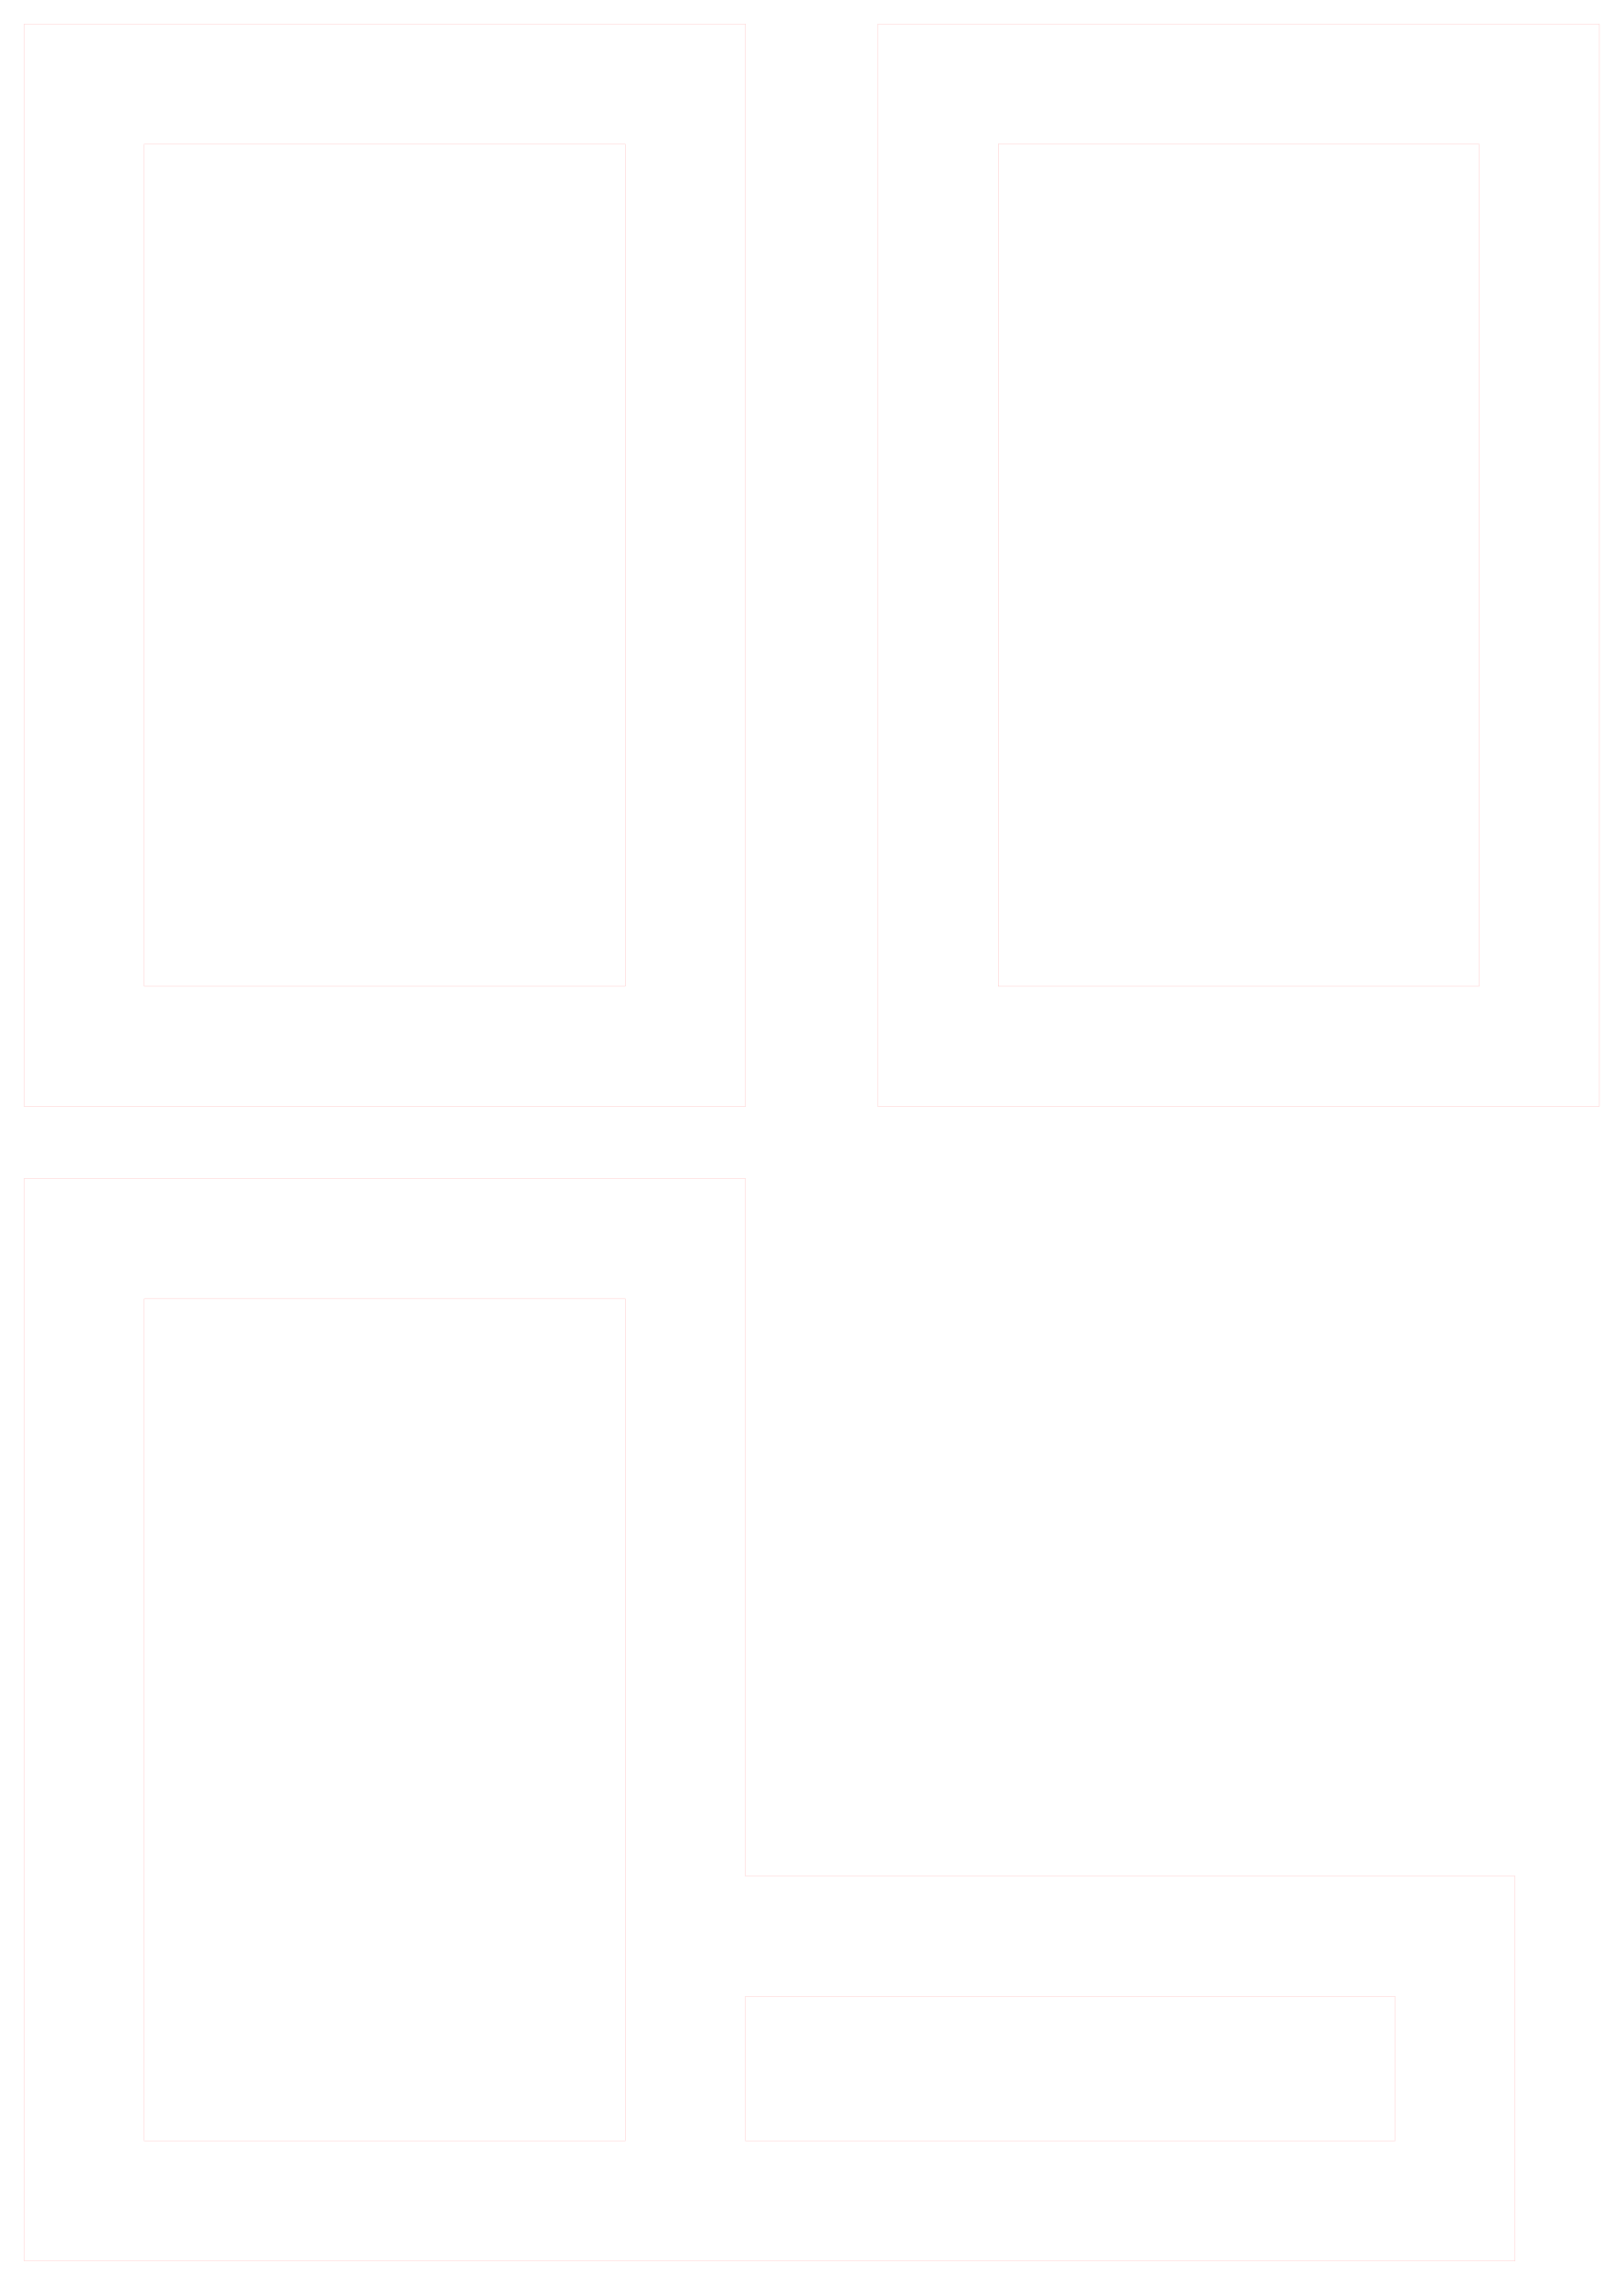
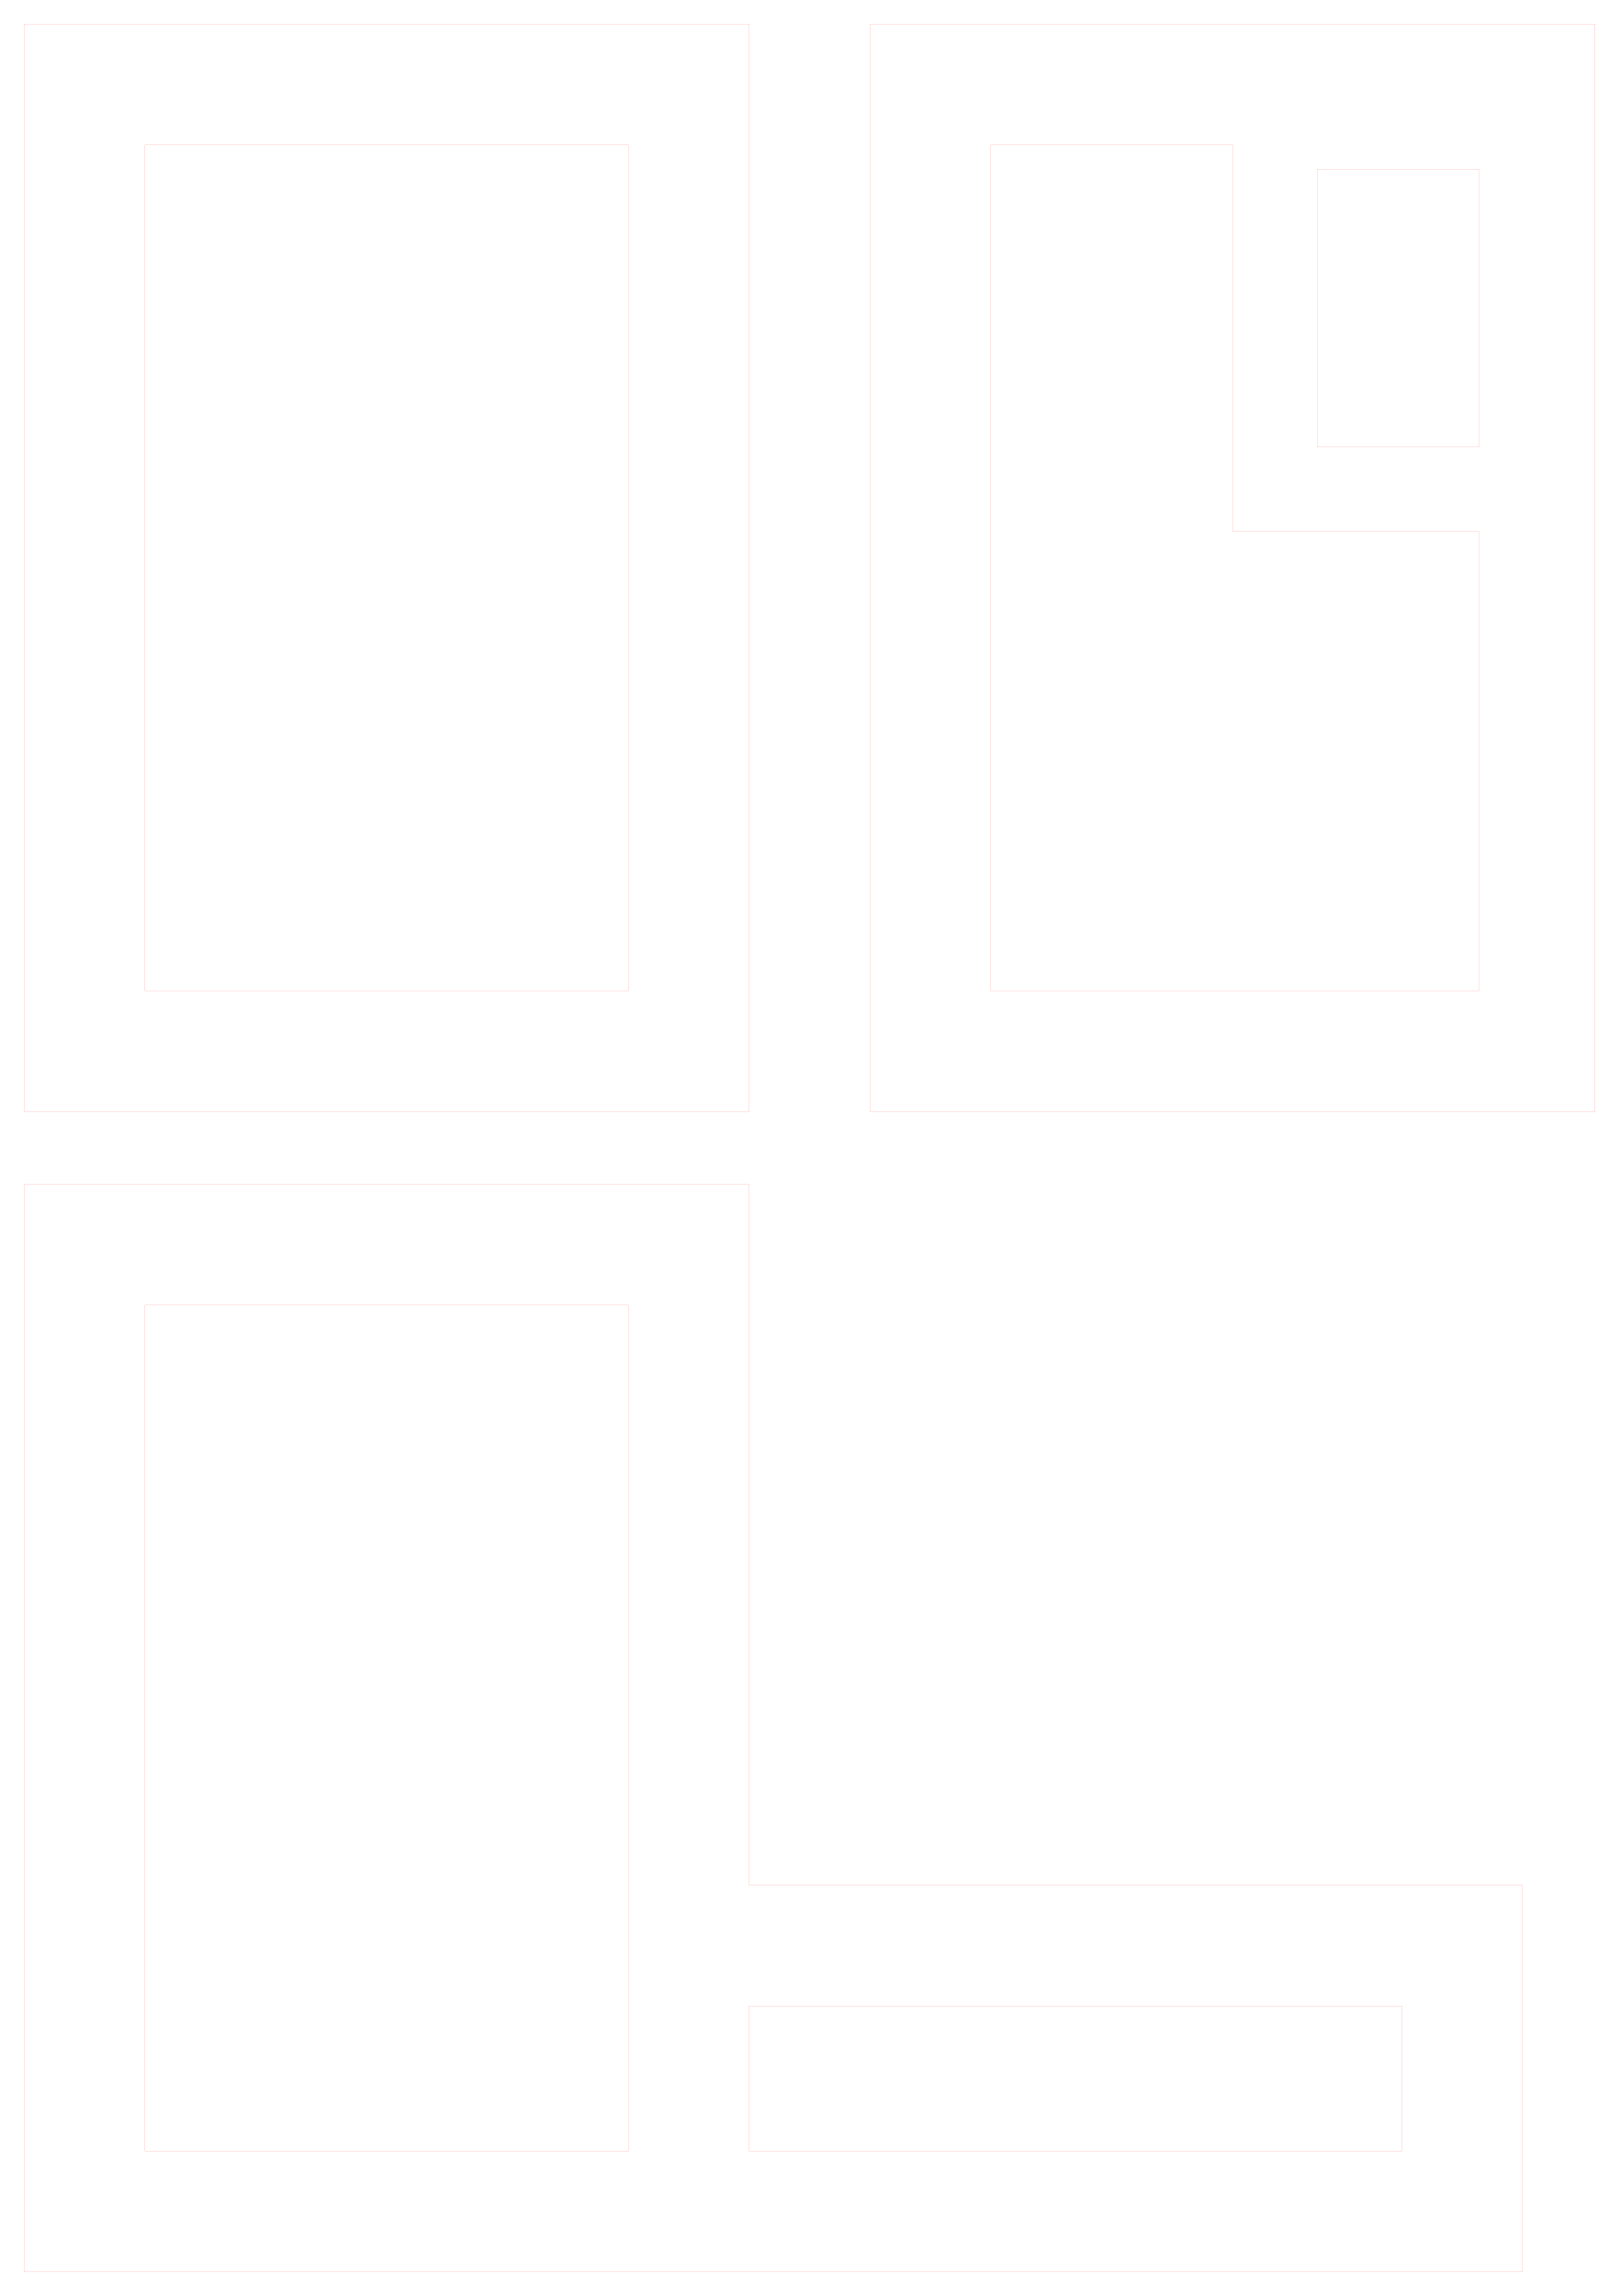
- <svg xmlns="http://www.w3.org/2000/svg" width="67.5mm" height="95mm" viewBox="-33 -75 67.5 95" version="1.1">
-   <path d="M 33.5 -29 L 30 -29 L 28.503 -29 L 8.498 -29 L 3.5 -29 L 3.5 -74 L 8.498 -74 L 28.503 -74 L 30 -74 L 33.5 -74 L 33.5 -29 M -32 -29 L -32 -74 L -27.003 -74 L -6.998 -74 L -2 -74 L -2 -29 L -6.998 -29 L -27.003 -29 L -32 -29 M 30 19 L 25.003 19 L -2.003 19 L -6.998 19 L -27.003 19 L -32 19 L -32 -26 L -27.003 -26 L -6.998 -26 L -2.003 -26 L -2.003 3.003 L 25.003 3.003 L 30 3.003 L 30 19 M 28.503 -69.003 L 8.498 -69.003 L 8.498 -33.998 L 28.503 -33.998 L 28.503 -69.003 M -6.998 -69.003 L -27.003 -69.003 L -27.003 -33.998 L -6.998 -33.998 L -6.998 -69.003 M 25.003 7.998 L -2.003 7.998 L -2.003 14.003 L 25.003 14.003 L 25.003 7.998 M -6.998 -21.003 L -27.003 -21.003 L -27.003 14.003 L -6.998 14.003 L -6.998 -21.003 z" fill="none" stroke="rgb(255,0,0)" stroke-width="0.001mm" />
+ <svg xmlns="http://www.w3.org/2000/svg" width="67mm" height="95mm" viewBox="-33 -75 67 95" version="1.1">
+   <path d="M 33 -29 L 31 -29 L 30 -29 L 28.203 -29 L 18.3 -29 L 18.003 -29 L 7.998 -29 L 3 -29 L 3 -74 L 7.998 -74 L 18.003 -74 L 18.3 -74 L 30 -74 L 31 -74 L 33 -74 L 33 -29 M -32 -29 L -32 -74 L -27.003 -74 L -6.998 -74 L -2 -74 L -2 -29 L -6.998 -29 L -27.003 -29 L -32 -29 M 30 19 L 25.003 19 L -2.003 19 L -6.998 19 L -27.003 19 L -32 19 L -32 -26 L -27.003 -26 L -6.998 -26 L -2.003 -26 L -2.003 3.003 L 25.003 3.003 L 30 3.003 L 30 19 M 18.003 -33.998 L 18.3 -33.998 L 28.203 -33.998 L 28.203 -53.003 L 18.3 -53.003 L 18.003 -53.003 L 18.003 -69.003 L 7.998 -69.003 L 7.998 -52.998 L 7.998 -33.998 L 18.003 -33.998 M 28.203 -68.003 L 21.498 -68.003 L 21.498 -56.498 L 28.203 -56.498 L 28.203 -68.003 M -6.998 -69.003 L -27.003 -69.003 L -27.003 -33.998 L -6.998 -33.998 L -6.998 -69.003 M 25.003 7.998 L -2.003 7.998 L -2.003 14.003 L 25.003 14.003 L 25.003 7.998 M -6.998 -21.003 L -27.003 -21.003 L -27.003 14.003 L -6.998 14.003 L -6.998 -21.003 z" fill="none" stroke="rgb(255,0,0)" stroke-width="0.001mm" />
</svg>
